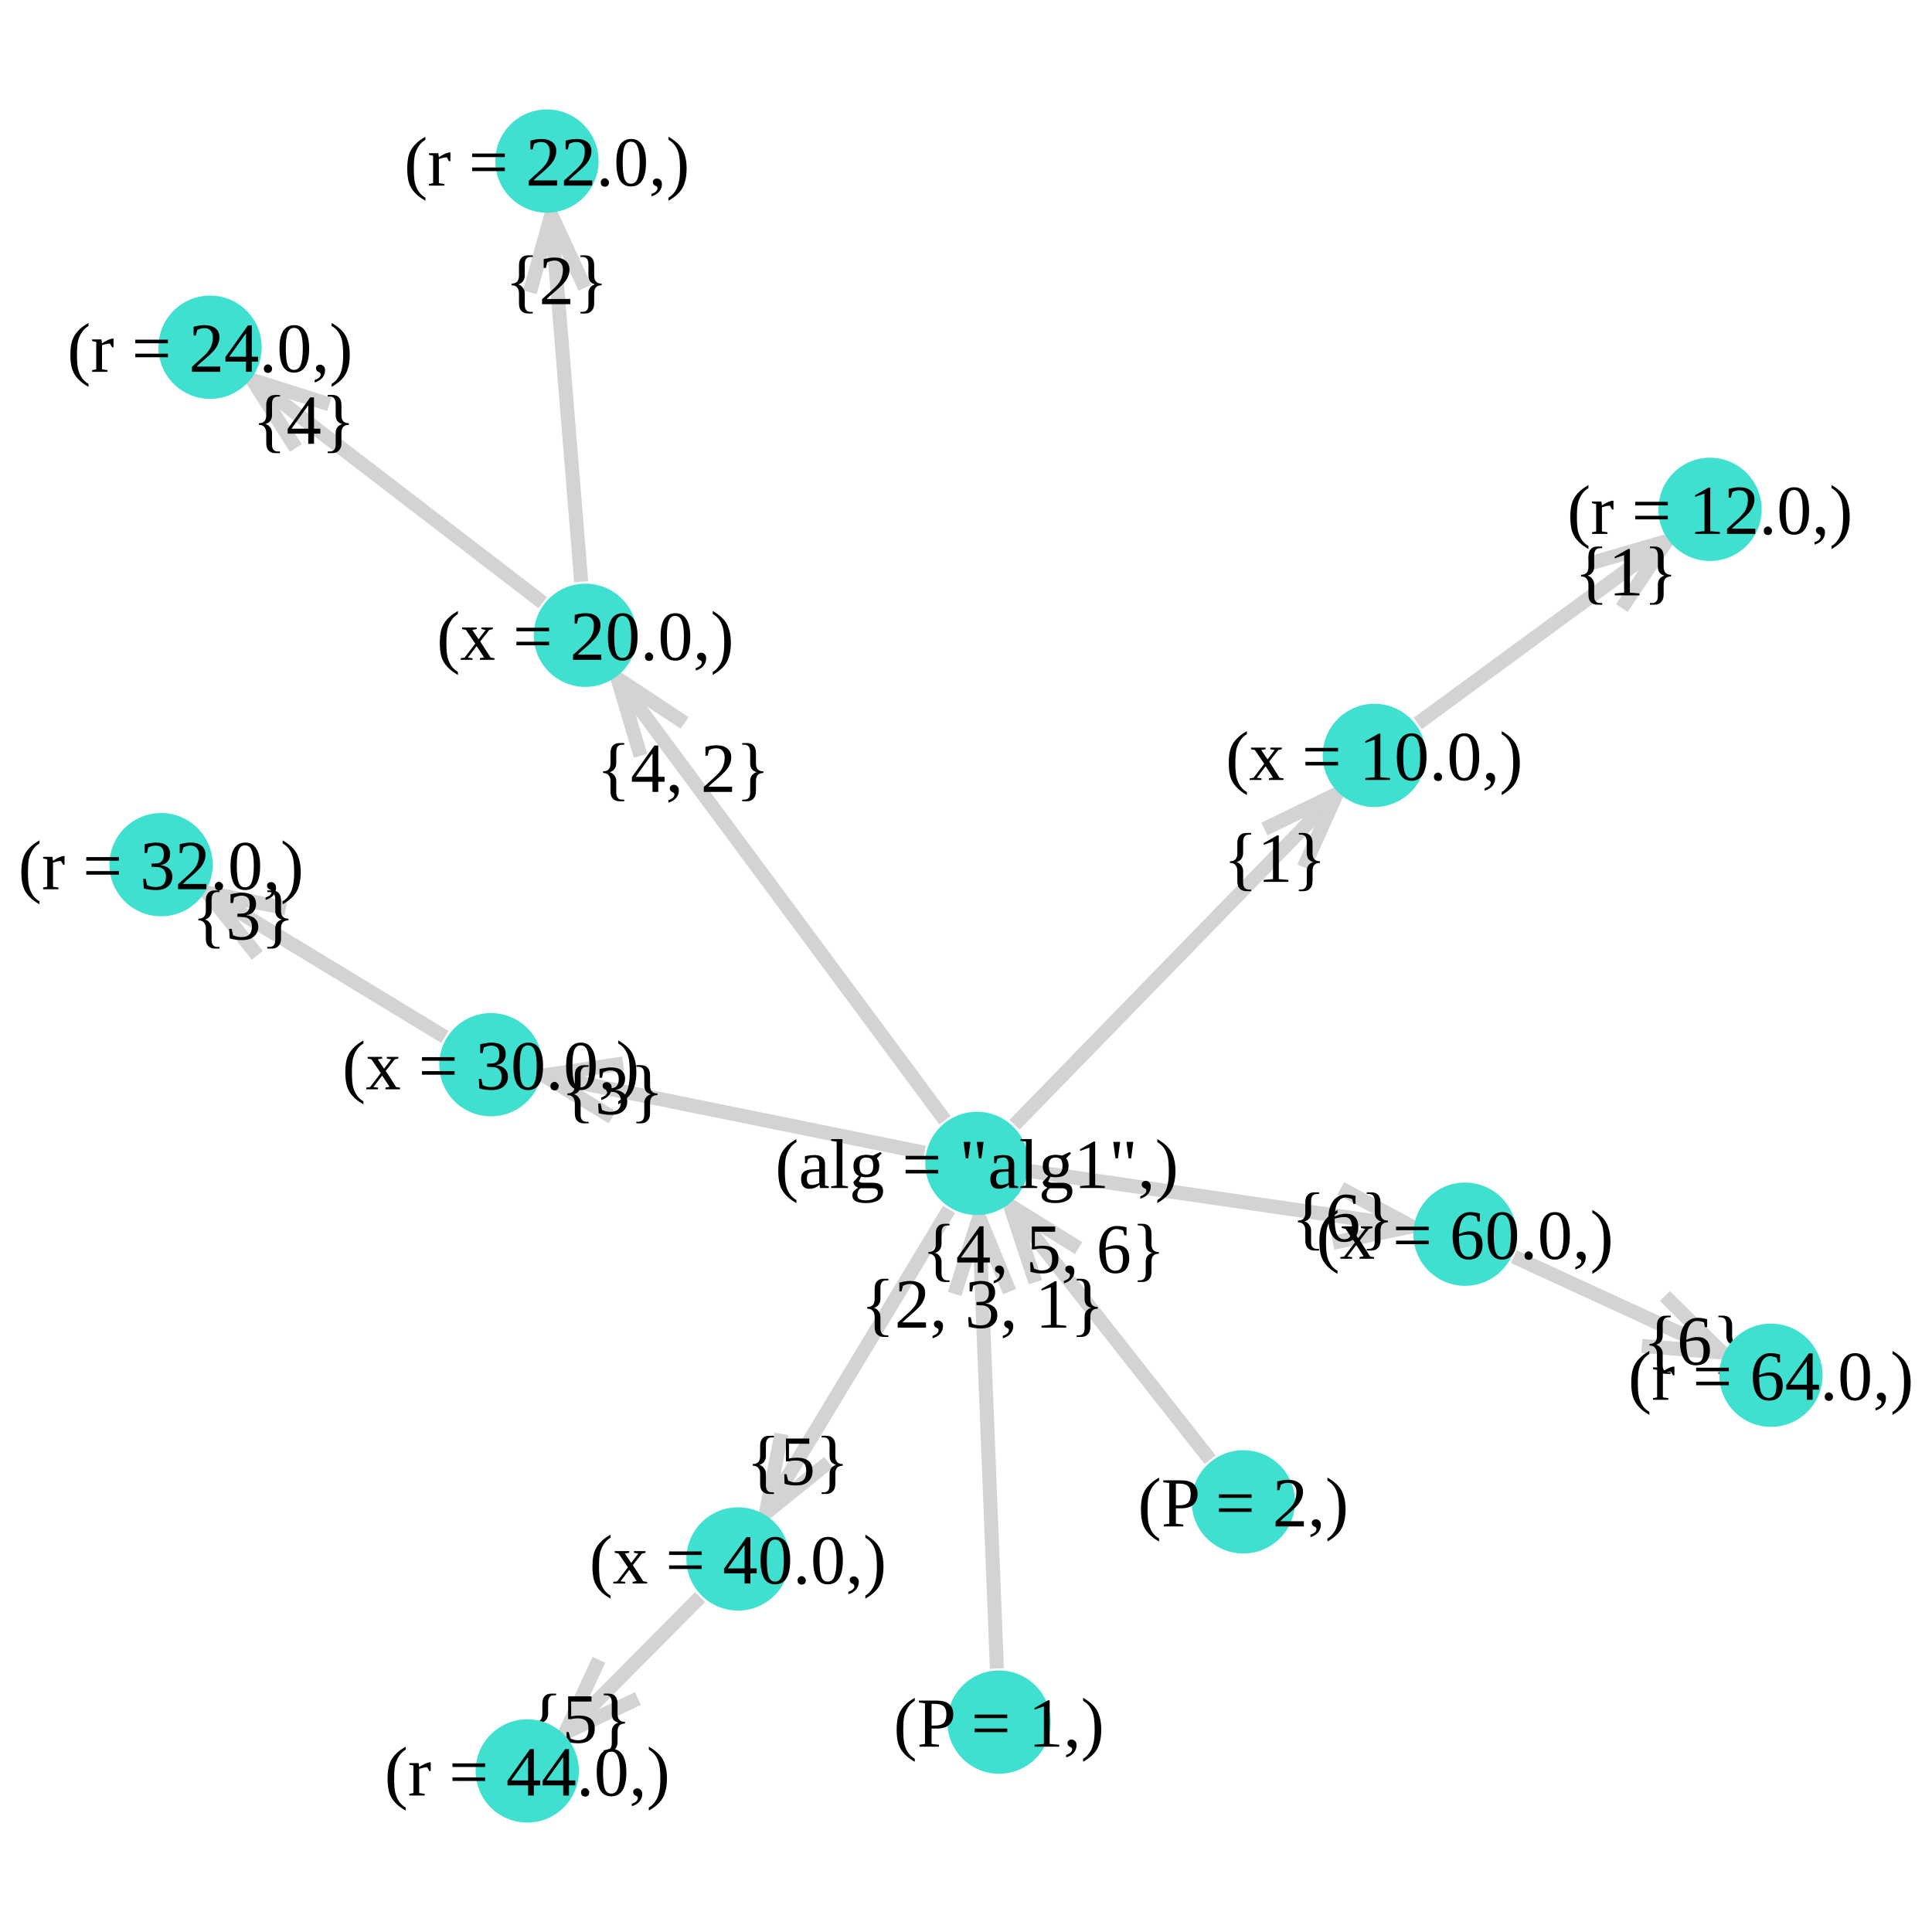
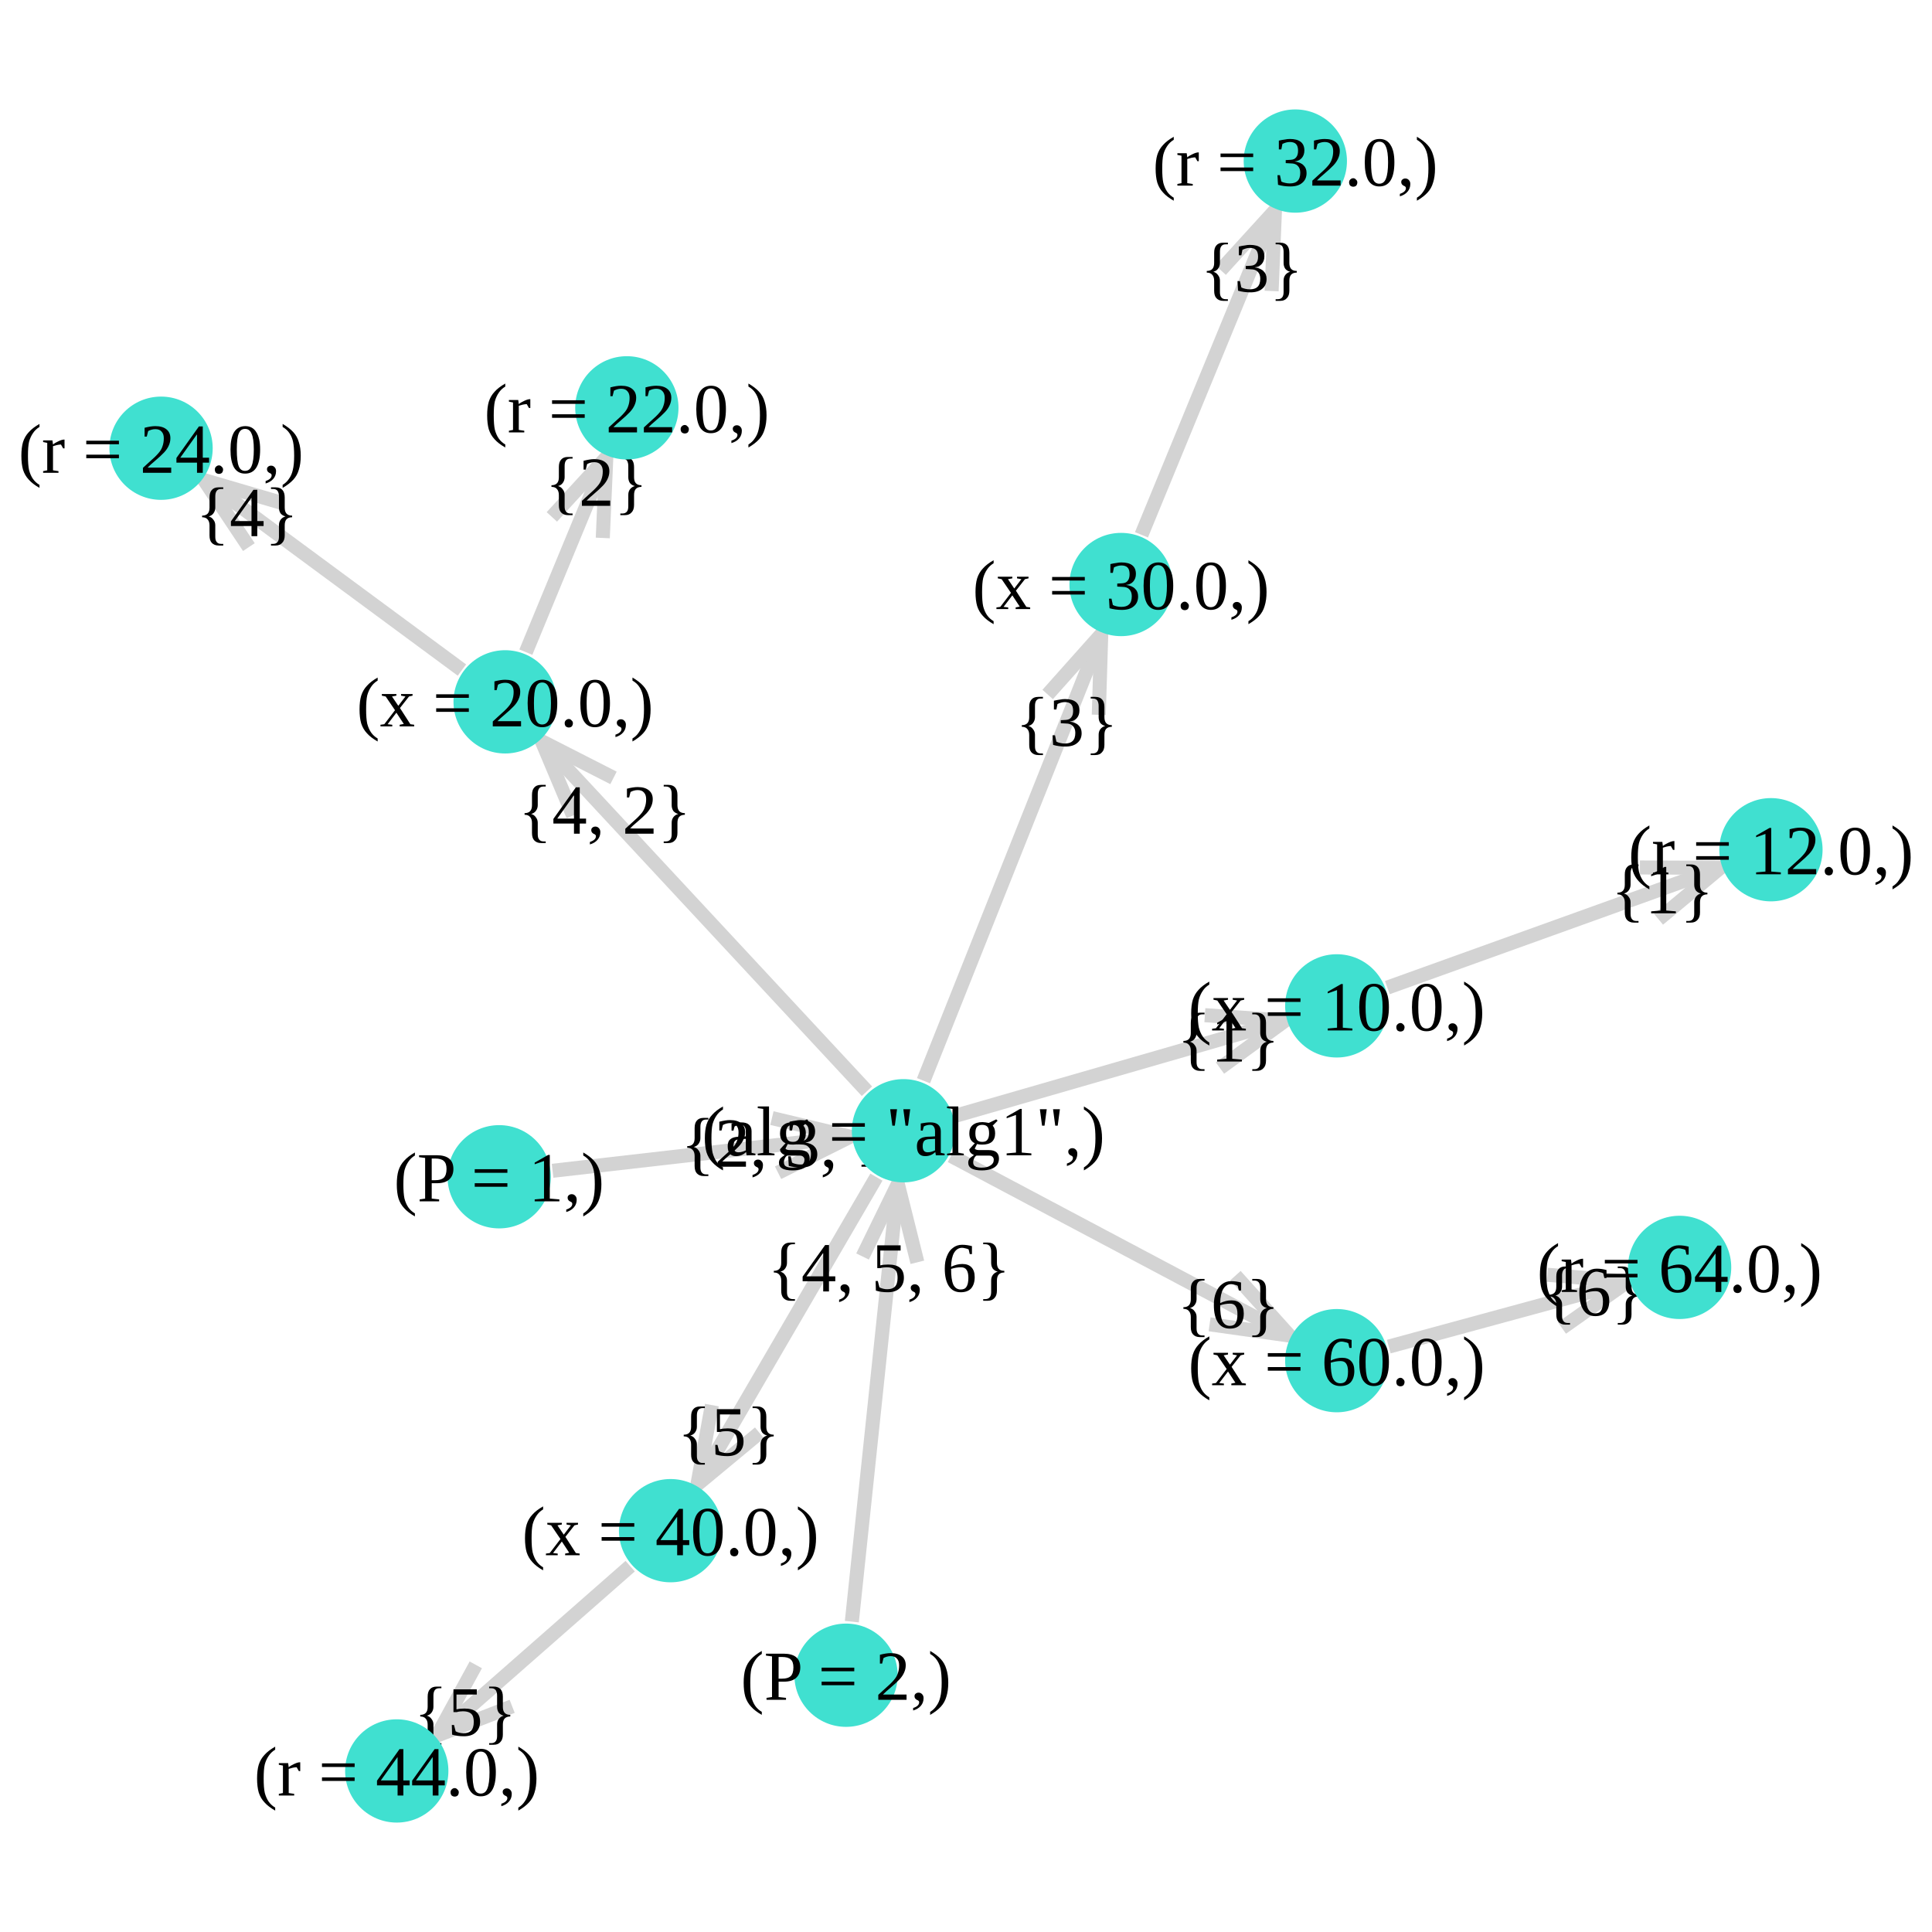
<svg xmlns="http://www.w3.org/2000/svg" version="1.2" width="110mm" height="110mm" viewBox="0 0 110 110" stroke="none" fill="#000000" stroke-width="0.3" font-size="3.88">
  <defs>
    <marker id="arrow" markerWidth="15" markerHeight="7" refX="5" refY="3.5" orient="auto" markerUnits="strokeWidth">
      <path d="M0,0 L15,3.5 L0,7 z" stroke="context-stroke" fill="context-stroke" />
    </marker>
  </defs>
-   <g stroke-width="0.8" fill="#000000" fill-opacity="0.000" stroke="#D3D3D3" id="img-142d1ca5-1">
-     <g transform="translate(56.25,82.15)">
-       <path fill="none" d="M0.51,12.85 L -0.51 -12.85" class="primitive" />
-     </g>
-     <g transform="translate(66.93,54.62)">
-       <path fill="none" d="M-9.17,9.42 L 9.17 -9.42" class="primitive" />
-     </g>
-     <g transform="translate(44.48,51.21)">
-       <path fill="none" d="M9.32,12.57 L -9.32 -12.57" class="primitive" />
-     </g>
-     <g transform="translate(41.79,63.43)">
-       <path fill="none" d="M10.84,2.2 L -10.84 -2.2" class="primitive" />
-     </g>
-     <g transform="translate(48.82,77.5)">
-       <path fill="none" d="M5.22,-8.64 L -5.22 8.64" class="primitive" />
-     </g>
-     <g transform="translate(69.52,68.26)">
-       <path fill="none" d="M-10.86,-1.58 L 10.86 1.58" class="primitive" />
-     </g>
-     <g transform="translate(87.8,36)">
-       <path fill="none" d="M-7.08,5.19 L 7.08 -5.19" class="primitive" />
-     </g>
-     <g transform="translate(32.24,22.67)">
-       <path fill="none" d="M0.85,10.45 L -0.85 -10.45" class="primitive" />
-     </g>
-     <g transform="translate(22.64,27.97)">
-       <path fill="none" d="M8.26,6.34 L -8.26 -6.34" class="primitive" />
-     </g>
-     <g transform="translate(18.56,54.93)">
-       <path fill="none" d="M6.77,4.11 L -6.77 -4.11" class="primitive" />
-     </g>
-     <g transform="translate(63.21,75.88)">
-       <path fill="none" d="M5.69,7.23 L -5.69 -7.23" class="primitive" />
-     </g>
-     <g transform="translate(36.02,94.8)">
-       <path fill="none" d="M3.84,-3.87 L -3.84 3.87" class="primitive" />
-     </g>
-     <g transform="translate(92.12,74.28)">
-       <path fill="none" d="M-5.93,-2.73 L 5.93 2.73" class="primitive" />
-     </g>
-   </g>
-   <g stroke-width="0.8" stroke="#D3D3D3" id="img-142d1ca5-2">
-     <g transform="translate(55.86,72.17)">
-       <path fill="none" d="M-1.51,1.5 L -0.11 -2.87 1.62 1.37" class="primitive" />
-     </g>
-     <g transform="translate(74.11,47.26)">
-       <path fill="none" d="M-2.12,-0.06 L 2 -2.06 0.12 2.12" class="primitive" />
-     </g>
-     <g transform="translate(36.87,40.94)">
-       <path fill="none" d="M-0.4,2.09 L -1.71 -2.31 2.11 0.22" class="primitive" />
-     </g>
-     <g transform="translate(33.76,61.8)">
-       <path fill="none" d="M1.1,1.82 L -2.81 -0.57 1.72 -1.25" class="primitive" />
-     </g>
-     <g transform="translate(45.09,83.68)">
-       <path fill="none" d="M2.08,-0.42 L -1.48 2.46 -0.6 -2.04" class="primitive" />
-     </g>
-     <g transform="translate(77.54,69.42)">
-       <path fill="none" d="M-1.2,-1.76 L 2.84 0.41 -1.65 1.34" class="primitive" />
-     </g>
-     <g transform="translate(92.57,32.51)">
-       <path fill="none" d="M-2.08,-0.42 L 2.32 -1.7 -0.23 2.11" class="primitive" />
-     </g>
-     <g transform="translate(31.62,15.08)">
-       <path fill="none" d="M-1.45,1.56 L -0.23 -2.86 1.68 1.3" class="primitive" />
-     </g>
-     <g transform="translate(16.66,23.39)">
-       <path fill="none" d="M0.18,2.12 L -2.28 -1.75 2.09 -0.37" class="primitive" />
-     </g>
-     <g transform="translate(14.24,52.31)">
-       <path fill="none" d="M0.41,2.08 L -2.45 -1.49 2.04 -0.6" class="primitive" />
-     </g>
-     <g transform="translate(59.29,70.9)">
-       <path fill="none" d="M-0.34,2.1 L -1.78 -2.26 2.12 0.16" class="primitive" />
-     </g>
-     <g transform="translate(34.2,96.62)">
-       <path fill="none" d="M2.12,0.09 L -2.02 2.04 -0.1 -2.12" class="primitive" />
-     </g>
-     <g transform="translate(95.44,75.81)">
-       <path fill="none" d="M-0.65,-2.02 L 2.61 1.2 -1.96 0.82" class="primitive" />
-     </g>
-   </g>
-   <g font-size="4" stroke="#000000" stroke-opacity="0.000" fill="#000000" id="img-142d1ca5-3">
-     <g transform="translate(55.94,74.19)">
+   <g stroke-width="0.8" fill="#000000" fill-opacity="0.000" stroke="#D3D3D3" id="img-a59e270e-1">
+     <g transform="translate(39.93,65.69)">
+       <path fill="none" d="M-8.47,0.97 L 8.47 -0.97" class="primitive" />
+     </g>
+     <g transform="translate(63.78,60.82)">
+       <path fill="none" d="M-9.39,2.71 L 9.39 -2.71" class="primitive" />
+     </g>
+     <g transform="translate(40.1,52.17)">
+       <path fill="none" d="M9.26,9.96 L -9.26 -9.96" class="primitive" />
+     </g>
+     <g transform="translate(57.64,48.83)">
+       <path fill="none" d="M-5.06,12.7 L 5.06 -12.7" class="primitive" />
+     </g>
+     <g transform="translate(44.81,75.76)">
+       <path fill="none" d="M5.09,-8.74 L -5.09 8.74" class="primitive" />
+     </g>
+     <g transform="translate(63.78,70.92)">
+       <path fill="none" d="M-9.63,-5.11 L 9.63 5.11" class="primitive" />
+     </g>
+     <g transform="translate(88.47,52.82)">
+       <path fill="none" d="M-9.48,3.41 L 9.48 -3.41" class="primitive" />
+     </g>
+     <g transform="translate(32.23,31.59)">
+       <path fill="none" d="M-2.29,5.54 L 2.29 -5.54" class="primitive" />
+     </g>
+     <g transform="translate(18.97,32.74)">
+       <path fill="none" d="M7.33,5.41 L -7.33 -5.41" class="primitive" />
+     </g>
+     <g transform="translate(68.79,21.22)">
+       <path fill="none" d="M-3.8,9.23 L 3.8 -9.23" class="primitive" />
+     </g>
+     <g transform="translate(49.81,79.88)">
+       <path fill="none" d="M-1.31,12.45 L 1.31 -12.45" class="primitive" />
+     </g>
+     <g transform="translate(30.39,93.99)">
+       <path fill="none" d="M5.49,-4.82 L -5.49 4.82" class="primitive" />
+     </g>
+     <g transform="translate(85.87,74.82)">
+       <path fill="none" d="M-6.8,1.85 L 6.8 -1.85" class="primitive" />
+     </g>
+   </g>
+   <g stroke-width="0.8" stroke="#D3D3D3" id="img-a59e270e-2">
+     <g transform="translate(45.55,65.05)">
+       <path fill="none" d="M-1.6,-1.39 L 2.85 -0.33 -1.25 1.72" class="primitive" />
+     </g>
+     <g transform="translate(70.41,58.91)">
+       <path fill="none" d="M-1.81,-1.11 L 2.76 -0.8 -0.95 1.9" class="primitive" />
+     </g>
+     <g transform="translate(32.8,44.31)">
+       <path fill="none" d="M-0.17,2.12 L -1.95 -2.1 2.13 -0.02" class="primitive" />
+     </g>
+     <g transform="translate(61.64,38.79)">
+       <path fill="none" d="M-1.99,0.75 L 1.06 -2.67 0.92 1.91" class="primitive" />
+     </g>
+     <g transform="translate(41.16,82.03)">
+       <path fill="none" d="M2.08,-0.45 L -1.45 2.48 -0.63 -2.03" class="primitive" />
+     </g>
+     <g transform="translate(70.87,74.69)">
+       <path fill="none" d="M-0.53,-2.06 L 2.54 1.35 -2 0.71" class="primitive" />
+     </g>
+     <g transform="translate(95.25,50.38)">
+       <path fill="none" d="M-1.88,-0.99 L 2.7 -0.97 -0.82 1.96" class="primitive" />
+     </g>
+     <g transform="translate(33.42,28.7)">
+       <path fill="none" d="M-2,0.73 L 1.1 -2.65 0.9 1.93" class="primitive" />
+     </g>
+     <g transform="translate(13.94,29.04)">
+       <path fill="none" d="M0.23,2.11 L -2.31 -1.7 2.09 -0.41" class="primitive" />
+     </g>
+     <g transform="translate(71.5,14.65)">
+       <path fill="none" d="M-2,0.73 L 1.09 -2.66 0.9 1.92" class="primitive" />
+     </g>
+     <g transform="translate(50.82,70.28)">
+       <path fill="none" d="M-1.71,1.26 L 0.3 -2.86 1.41 1.59" class="primitive" />
+     </g>
+     <g transform="translate(27.05,96.92)">
+       <path fill="none" d="M2.11,0.23 L -2.16 1.89 0.04 -2.13" class="primitive" />
+     </g>
+     <g transform="translate(89.9,73.72)">
+       <path fill="none" d="M-1.8,-1.14 L 2.77 -0.75 -0.97 1.89" class="primitive" />
+     </g>
+   </g>
+   <g font-size="4" stroke="#000000" stroke-opacity="0.000" fill="#000000" id="img-a59e270e-3">
+     <g transform="translate(45.69,65.03)">
      <g class="primitive">
        <text text-anchor="middle" dy="0.35em">{2, 3, 1}</text>
      </g>
    </g>
-     <g transform="translate(72.59,48.81)">
+     <g transform="translate(69.94,59.04)">
      <g class="primitive">
        <text text-anchor="middle" dy="0.35em">{1}</text>
      </g>
    </g>
-     <g transform="translate(38.9,43.69)">
+     <g transform="translate(34.43,46.07)">
      <g class="primitive">
        <text text-anchor="middle" dy="0.35em">{4, 2}</text>
      </g>
    </g>
-     <g transform="translate(34.87,62.03)">
+     <g transform="translate(60.74,41.06)">
      <g class="primitive">
        <text text-anchor="middle" dy="0.35em">{3}</text>
      </g>
    </g>
-     <g transform="translate(45.42,83.13)">
+     <g transform="translate(41.49,81.46)">
      <g class="primitive">
        <text text-anchor="middle" dy="0.35em">{5}</text>
      </g>
    </g>
-     <g transform="translate(76.46,69.27)">
+     <g transform="translate(69.94,74.2)">
      <g class="primitive">
        <text text-anchor="middle" dy="0.35em">{6}</text>
      </g>
    </g>
-     <g transform="translate(92.58,32.5)">
+     <g transform="translate(94.65,50.6)">
      <g class="primitive">
        <text text-anchor="middle" dy="0.35em">{1}</text>
      </g>
    </g>
-     <g transform="translate(31.69,15.92)">
+     <g transform="translate(33.96,27.4)">
      <g class="primitive">
        <text text-anchor="middle" dy="0.35em">{2}</text>
      </g>
    </g>
-     <g transform="translate(17.3,23.87)">
+     <g transform="translate(14.07,29.13)">
      <g class="primitive">
        <text text-anchor="middle" dy="0.35em">{4}</text>
      </g>
    </g>
-     <g transform="translate(13.86,52.08)">
+     <g transform="translate(71.27,15.2)">
      <g class="primitive">
        <text text-anchor="middle" dy="0.35em">{3}</text>
      </g>
    </g>
-     <g transform="translate(59.42,71.06)">
+     <g transform="translate(50.62,72.13)">
      <g class="primitive">
        <text text-anchor="middle" dy="0.35em">{4, 5, 6}</text>
      </g>
    </g>
-     <g transform="translate(33.02,97.81)">
+     <g transform="translate(26.49,97.41)">
      <g class="primitive">
        <text text-anchor="middle" dy="0.35em">{5}</text>
      </g>
    </g>
-     <g transform="translate(96.48,76.29)">
+     <g transform="translate(90.75,73.49)">
      <g class="primitive">
        <text text-anchor="middle" dy="0.35em">{6}</text>
      </g>
    </g>
  </g>
-   <g stroke-width="0" stroke="#000000" stroke-opacity="0.000" fill="#40E0D0" id="img-142d1ca5-4">
-     <g transform="translate(56.88,98.05)">
-       <circle cx="0" cy="0" r="2.94" class="primitive" />
-     </g>
-     <g transform="translate(55.62,66.24)">
-       <circle cx="0" cy="0" r="2.94" class="primitive" />
-     </g>
-     <g transform="translate(78.25,43.01)">
-       <circle cx="0" cy="0" r="2.94" class="primitive" />
-     </g>
-     <g transform="translate(33.33,36.17)">
-       <circle cx="0" cy="0" r="2.94" class="primitive" />
-     </g>
-     <g transform="translate(27.95,60.62)">
-       <circle cx="0" cy="0" r="2.94" class="primitive" />
-     </g>
-     <g transform="translate(97.36,29)">
-       <circle cx="0" cy="0" r="2.94" class="primitive" />
-     </g>
-     <g transform="translate(31.14,9.17)">
-       <circle cx="0" cy="0" r="2.94" class="primitive" />
-     </g>
-     <g transform="translate(9.17,49.23)">
-       <circle cx="0" cy="0" r="2.94" class="primitive" />
-     </g>
-     <g transform="translate(70.79,85.51)">
-       <circle cx="0" cy="0" r="2.94" class="primitive" />
-     </g>
-     <g transform="translate(42.02,88.76)">
-       <circle cx="0" cy="0" r="2.94" class="primitive" />
-     </g>
-     <g transform="translate(83.41,70.27)">
-       <circle cx="0" cy="0" r="2.94" class="primitive" />
-     </g>
-     <g transform="translate(11.96,19.77)">
-       <circle cx="0" cy="0" r="2.94" class="primitive" />
-     </g>
-     <g transform="translate(30.02,100.83)">
-       <circle cx="0" cy="0" r="2.94" class="primitive" />
-     </g>
-     <g transform="translate(100.83,78.3)">
-       <circle cx="0" cy="0" r="2.94" class="primitive" />
-     </g>
-   </g>
-   <g font-size="4" stroke="#000000" stroke-opacity="0.000" fill="#000000" id="img-142d1ca5-5">
-     <g transform="translate(56.88,98.05)">
+   <g stroke-width="0" stroke="#000000" stroke-opacity="0.000" fill="#40E0D0" id="img-a59e270e-4">
+     <g transform="translate(28.42,67)">
+       <circle cx="0" cy="0" r="2.94" class="primitive" />
+     </g>
+     <g transform="translate(51.44,64.38)">
+       <circle cx="0" cy="0" r="2.94" class="primitive" />
+     </g>
+     <g transform="translate(76.11,57.27)">
+       <circle cx="0" cy="0" r="2.94" class="primitive" />
+     </g>
+     <g transform="translate(28.76,39.96)">
+       <circle cx="0" cy="0" r="2.94" class="primitive" />
+     </g>
+     <g transform="translate(63.83,33.28)">
+       <circle cx="0" cy="0" r="2.94" class="primitive" />
+     </g>
+     <g transform="translate(100.83,48.38)">
+       <circle cx="0" cy="0" r="2.94" class="primitive" />
+     </g>
+     <g transform="translate(35.69,23.22)">
+       <circle cx="0" cy="0" r="2.94" class="primitive" />
+     </g>
+     <g transform="translate(73.75,9.17)">
+       <circle cx="0" cy="0" r="2.94" class="primitive" />
+     </g>
+     <g transform="translate(48.17,95.38)">
+       <circle cx="0" cy="0" r="2.94" class="primitive" />
+     </g>
+     <g transform="translate(38.18,87.15)">
+       <circle cx="0" cy="0" r="2.94" class="primitive" />
+     </g>
+     <g transform="translate(76.11,77.47)">
+       <circle cx="0" cy="0" r="2.94" class="primitive" />
+     </g>
+     <g transform="translate(9.17,25.52)">
+       <circle cx="0" cy="0" r="2.94" class="primitive" />
+     </g>
+     <g transform="translate(22.59,100.83)">
+       <circle cx="0" cy="0" r="2.94" class="primitive" />
+     </g>
+     <g transform="translate(95.63,72.16)">
+       <circle cx="0" cy="0" r="2.94" class="primitive" />
+     </g>
+   </g>
+   <g font-size="4" stroke="#000000" stroke-opacity="0.000" fill="#000000" id="img-a59e270e-5">
+     <g transform="translate(28.42,67)">
      <g class="primitive">
        <text text-anchor="middle" dy="0.35em">(P = 1,)</text>
      </g>
    </g>
-     <g transform="translate(55.62,66.24)">
+     <g transform="translate(51.44,64.38)">
      <g class="primitive">
        <text text-anchor="middle" dy="0.35em">(alg = "alg1",)</text>
      </g>
    </g>
-     <g transform="translate(78.25,43.01)">
+     <g transform="translate(76.11,57.27)">
      <g class="primitive">
        <text text-anchor="middle" dy="0.35em">(x = 10.0,)</text>
      </g>
    </g>
-     <g transform="translate(33.33,36.17)">
+     <g transform="translate(28.76,39.96)">
      <g class="primitive">
        <text text-anchor="middle" dy="0.35em">(x = 20.0,)</text>
      </g>
    </g>
-     <g transform="translate(27.95,60.62)">
+     <g transform="translate(63.83,33.28)">
      <g class="primitive">
        <text text-anchor="middle" dy="0.35em">(x = 30.0,)</text>
      </g>
    </g>
-     <g transform="translate(97.36,29)">
+     <g transform="translate(100.83,48.38)">
      <g class="primitive">
        <text text-anchor="middle" dy="0.35em">(r = 12.0,)</text>
      </g>
    </g>
-     <g transform="translate(31.14,9.17)">
+     <g transform="translate(35.69,23.22)">
      <g class="primitive">
        <text text-anchor="middle" dy="0.35em">(r = 22.0,)</text>
      </g>
    </g>
-     <g transform="translate(9.17,49.23)">
+     <g transform="translate(73.75,9.17)">
      <g class="primitive">
        <text text-anchor="middle" dy="0.35em">(r = 32.0,)</text>
      </g>
    </g>
-     <g transform="translate(70.79,85.51)">
+     <g transform="translate(48.17,95.38)">
      <g class="primitive">
        <text text-anchor="middle" dy="0.35em">(P = 2,)</text>
      </g>
    </g>
-     <g transform="translate(42.02,88.76)">
+     <g transform="translate(38.18,87.15)">
      <g class="primitive">
        <text text-anchor="middle" dy="0.35em">(x = 40.0,)</text>
      </g>
    </g>
-     <g transform="translate(83.41,70.27)">
+     <g transform="translate(76.11,77.47)">
      <g class="primitive">
        <text text-anchor="middle" dy="0.35em">(x = 60.0,)</text>
      </g>
    </g>
-     <g transform="translate(11.96,19.77)">
+     <g transform="translate(9.17,25.52)">
      <g class="primitive">
        <text text-anchor="middle" dy="0.35em">(r = 24.0,)</text>
      </g>
    </g>
-     <g transform="translate(30.02,100.83)">
+     <g transform="translate(22.59,100.83)">
      <g class="primitive">
        <text text-anchor="middle" dy="0.35em">(r = 44.0,)</text>
      </g>
    </g>
-     <g transform="translate(100.83,78.3)">
+     <g transform="translate(95.63,72.16)">
      <g class="primitive">
        <text text-anchor="middle" dy="0.35em">(r = 64.0,)</text>
      </g>
    </g>
  </g>
</svg>
